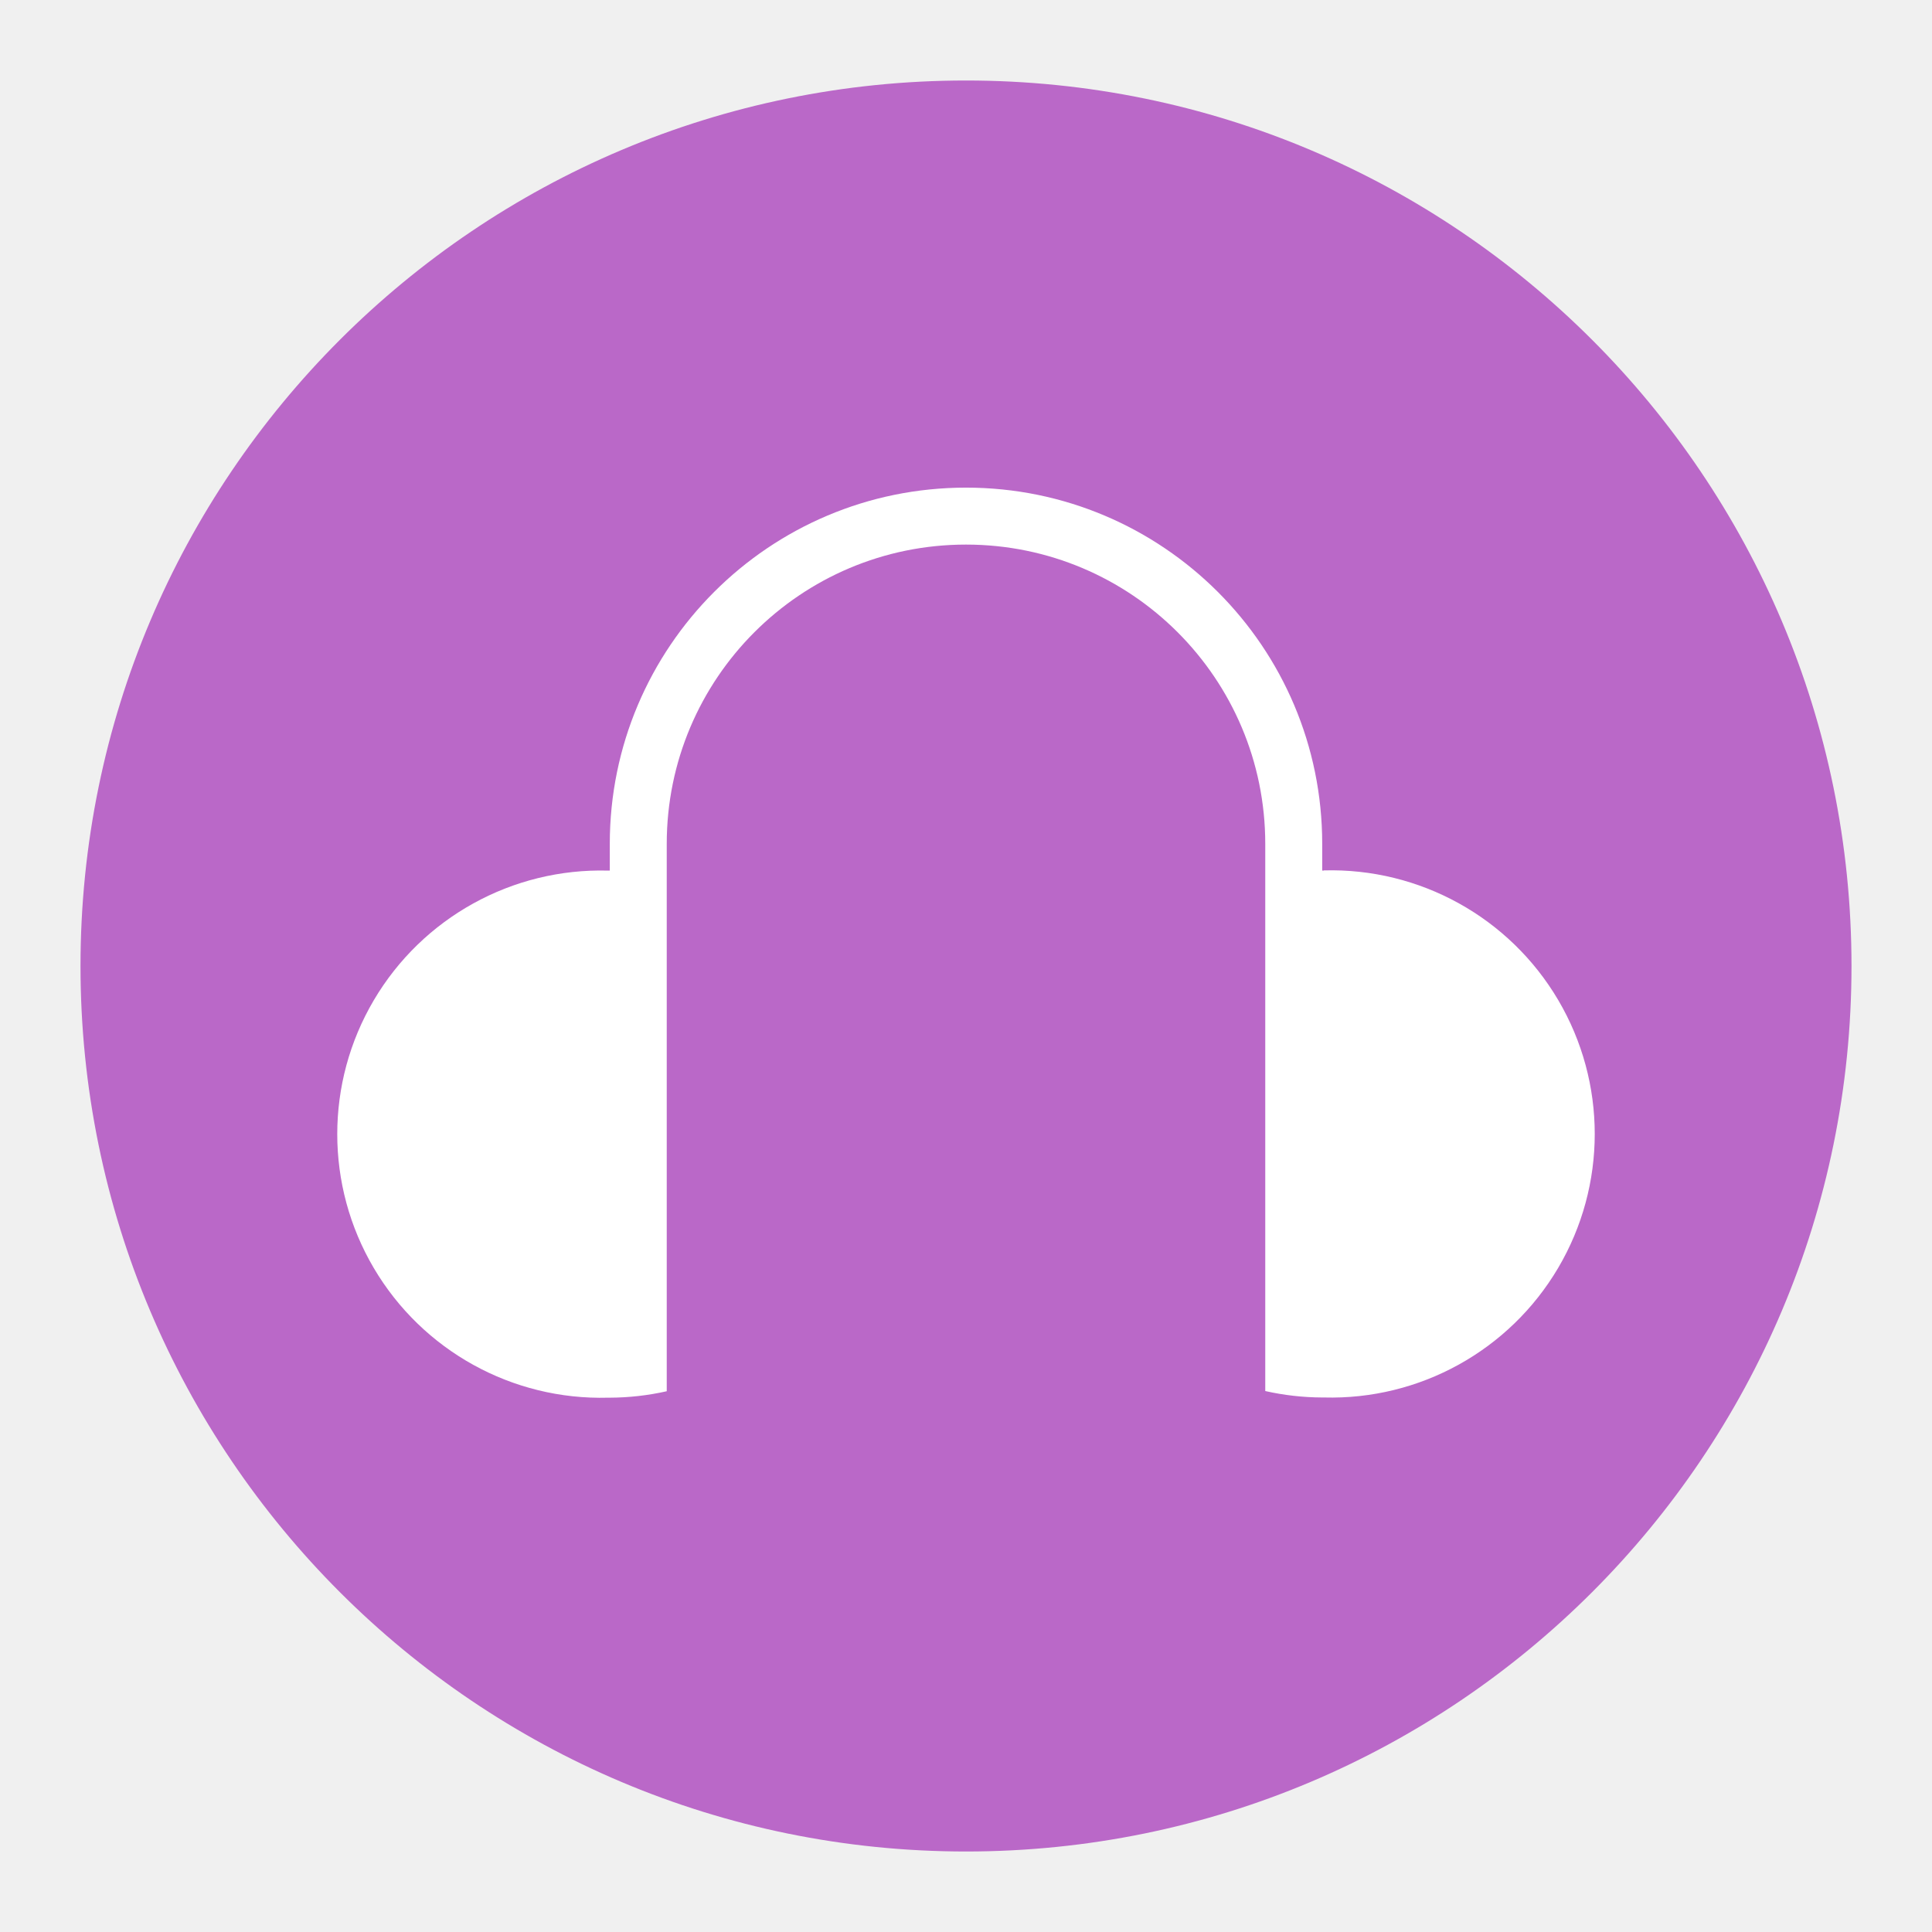
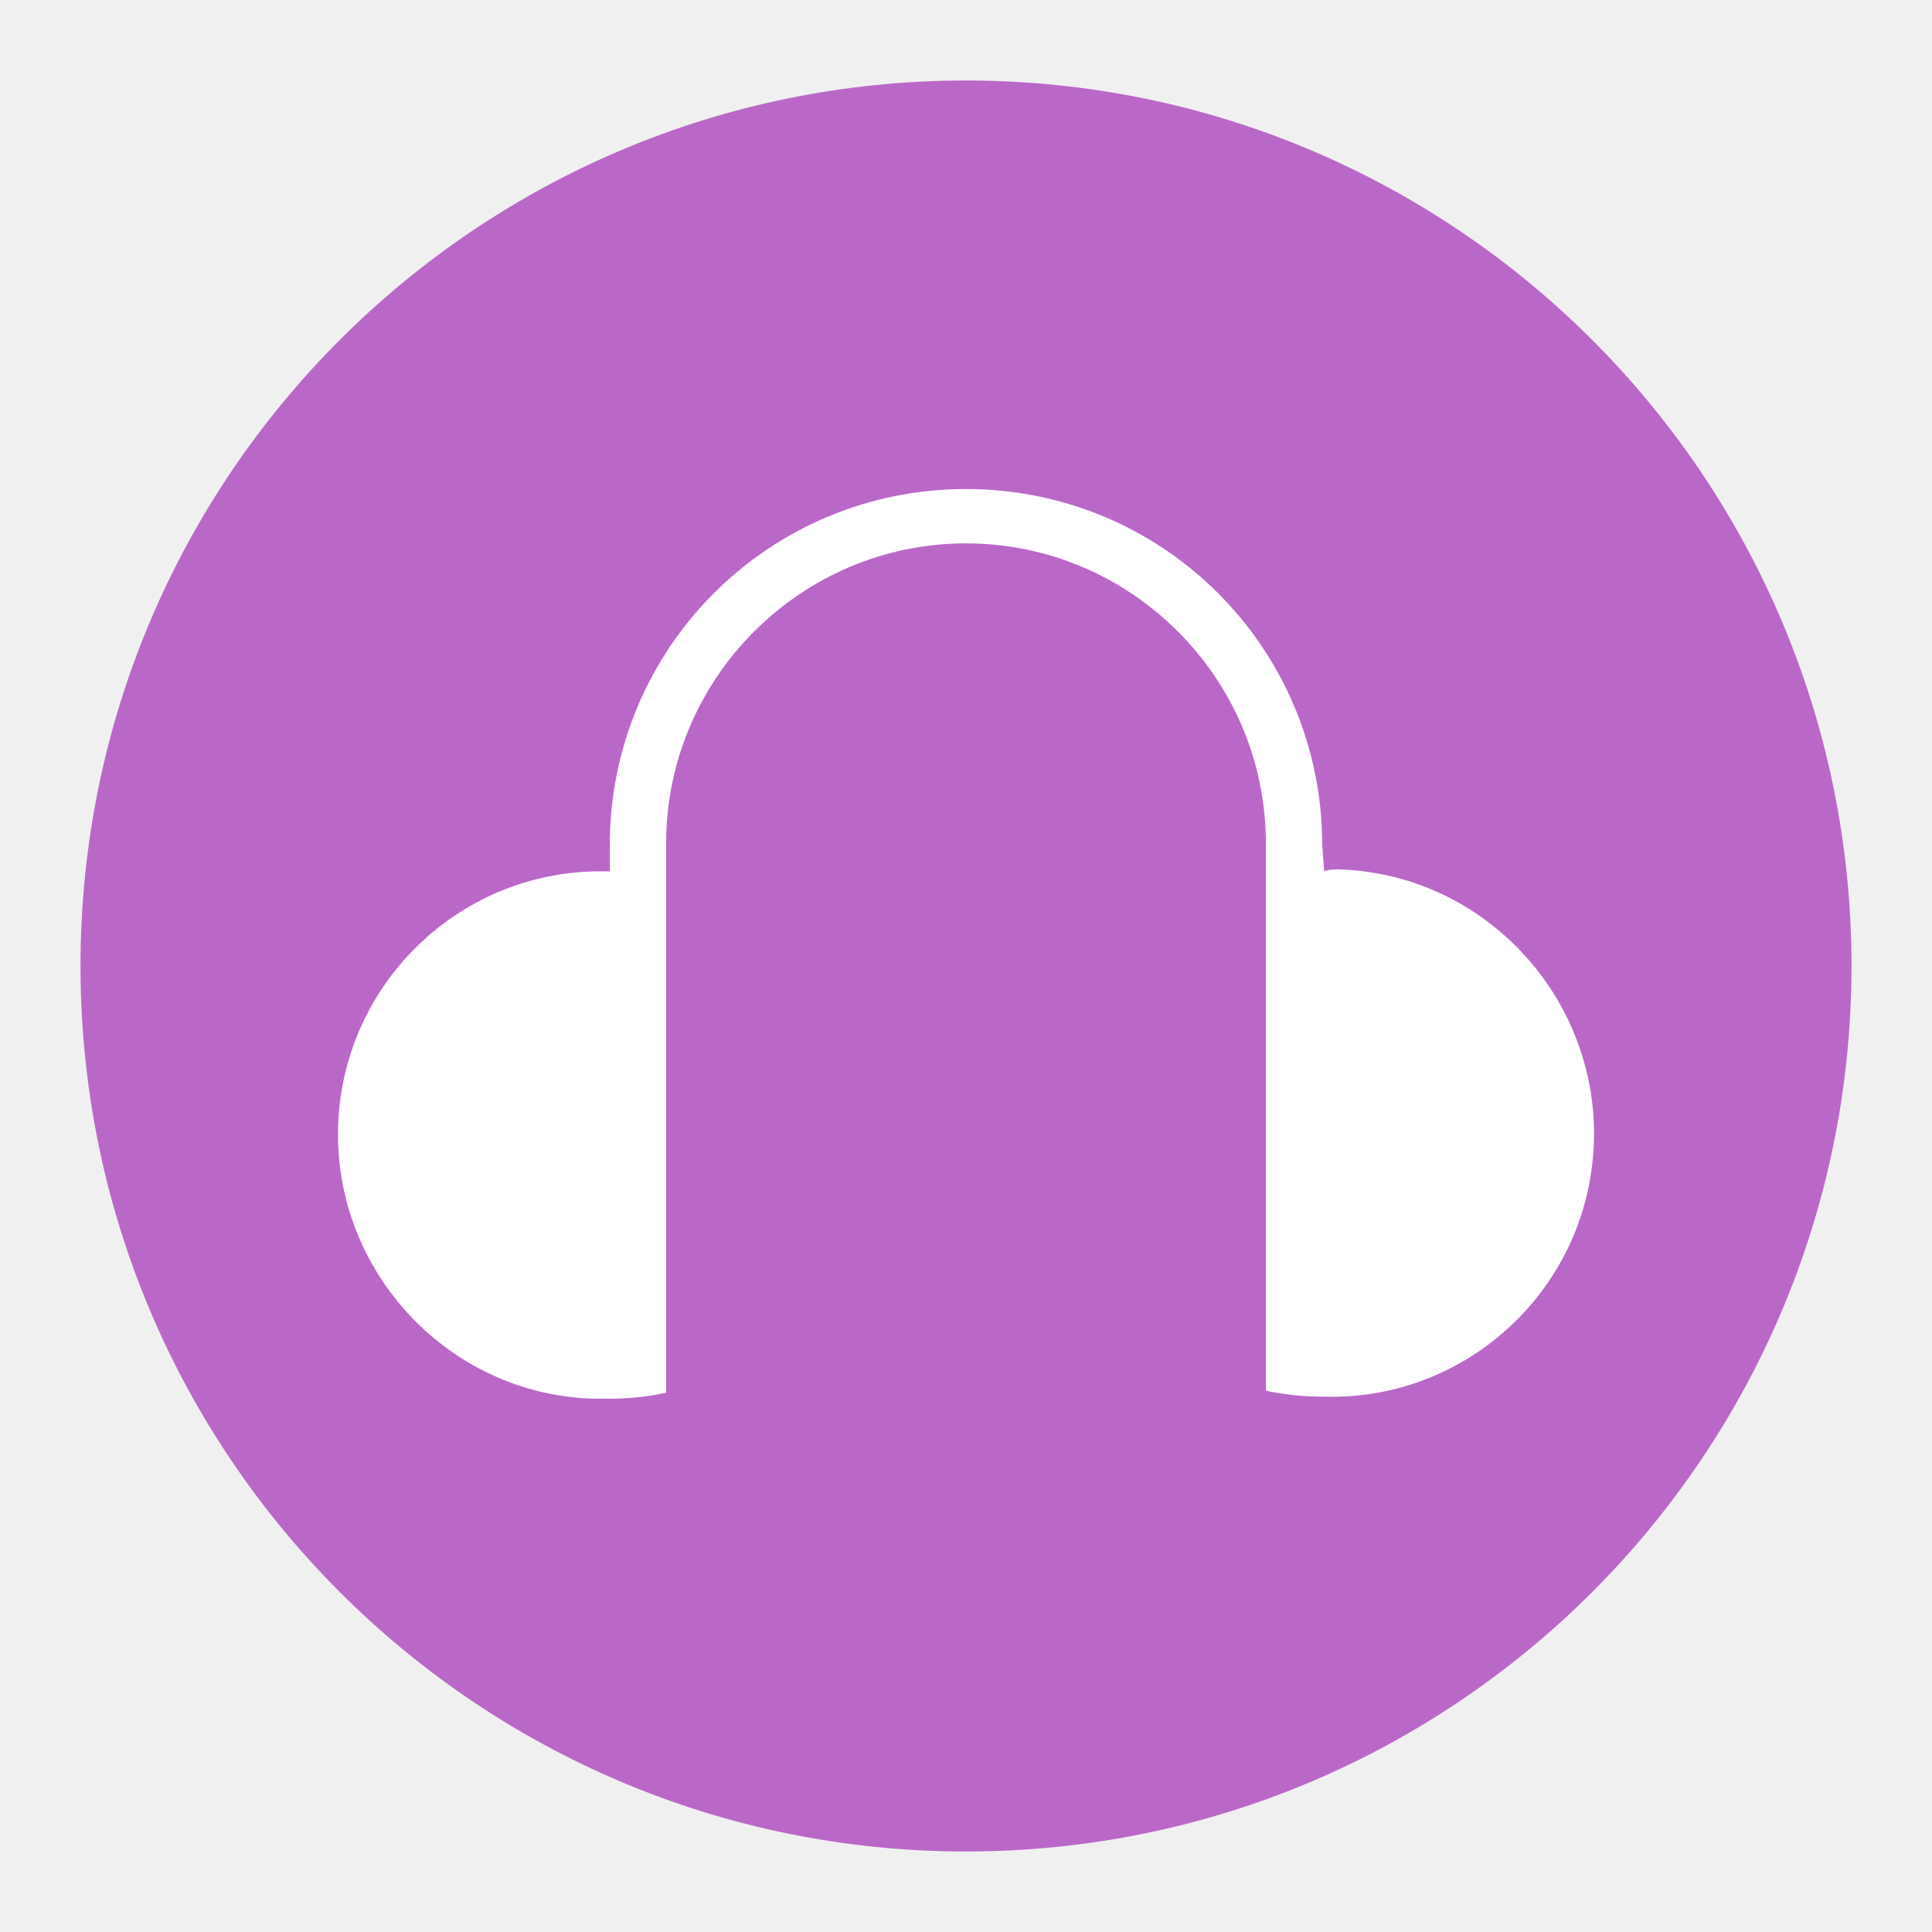
- <svg xmlns="http://www.w3.org/2000/svg" id="图层_1" data-name="图层 1" viewBox="0 0 96 96">
-   <defs>
-     <style>.cls-1{fill:#ba68c8;}.cls-2{fill:#fff;}</style>
-   </defs>
-   <circle class="cls-1" cx="48" cy="48" r="44" />
-   <path class="cls-2" d="M65.78,43.26H65.7V41.93a17.7,17.7,0,0,0-35.4,0v1.33h-.08a13.1,13.1,0,1,0,0,26.19h.08a13.12,13.12,0,0,0,2.83-.32V41.93a14.87,14.87,0,0,1,29.74,0V69.12a13.12,13.12,0,0,0,2.83.32h.08a13.1,13.1,0,1,0,0-26.19Z" />
+ <svg xmlns="http://www.w3.org/2000/svg" version="1.1" id="图层_1" x="0px" y="0px" viewBox="0 0 96 96" enable-background="new 0 0 96 96" xml:space="preserve">
+   <circle fill="#BA68C8" cx="48" cy="48" r="44" />
+   <path fill="#FFFFFF" d="M65.8,43.3L65.8,43.3l-0.1-1.3c0-9.8-7.9-17.7-17.7-17.7c-9.8,0-17.7,7.9-17.7,17.7v1.3h-0.1  C23,43.1,17,48.8,16.8,56c-0.2,7.2,5.5,13.3,12.7,13.5c0.2,0,0.5,0,0.7,0h0.1c1,0,1.9-0.1,2.8-0.3V41.9c0-8.2,6.7-14.9,14.9-14.9  c8.2,0,14.9,6.7,14.9,14.9v27.2c0.9,0.2,1.9,0.3,2.8,0.3h0.1C73,69.6,79,63.9,79.2,56.7c0.2-7.2-5.5-13.3-12.7-13.5  C66.3,43.2,66,43.2,65.8,43.3L65.8,43.3z" />
</svg>
